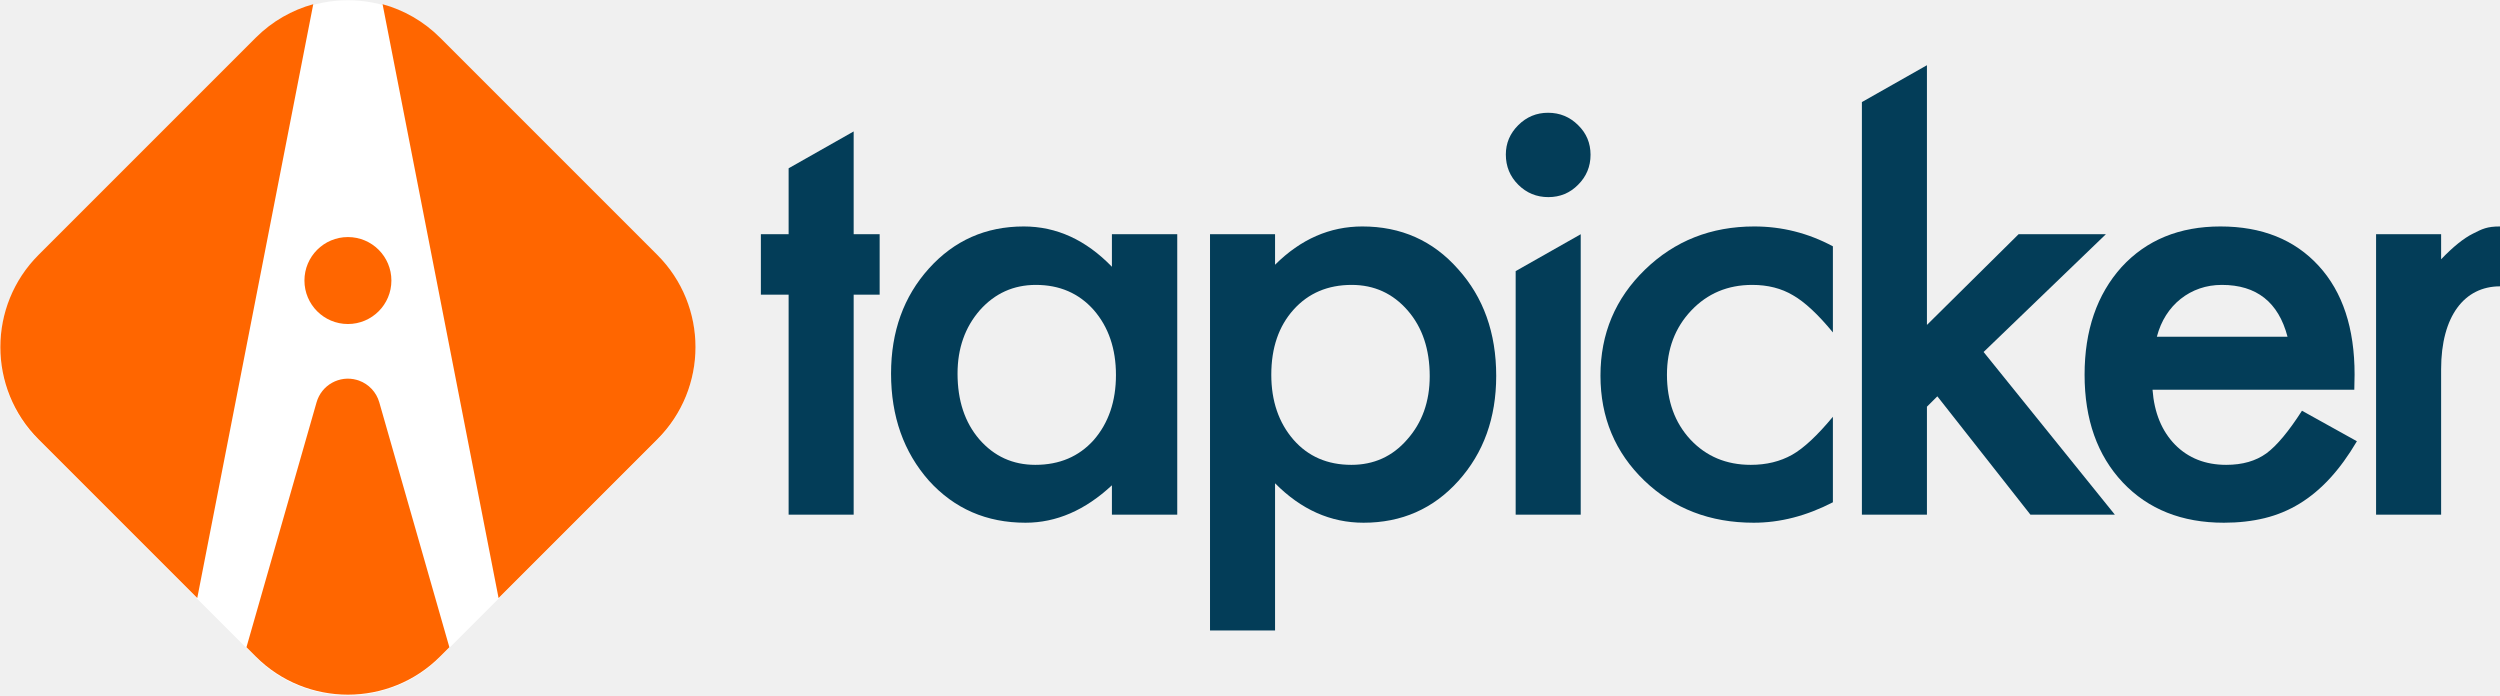
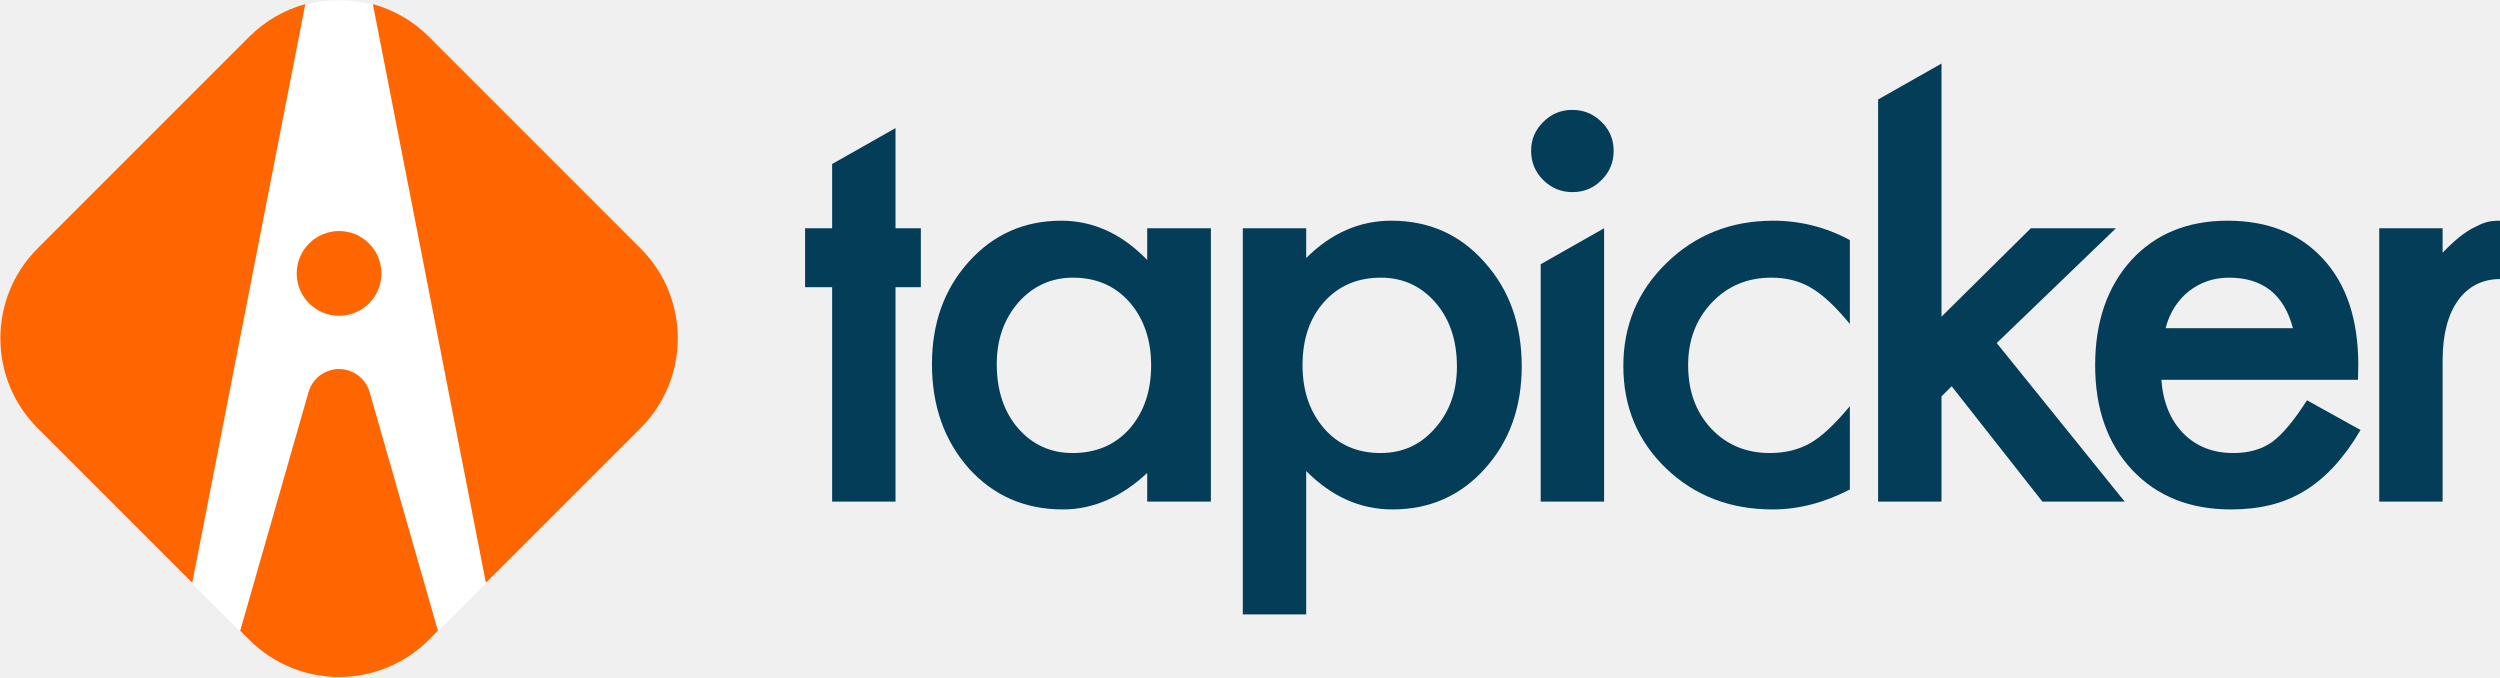
- <svg xmlns="http://www.w3.org/2000/svg" width="230px" height="64px" viewBox="0 0 230 64" version="1.1">
+ <svg xmlns="http://www.w3.org/2000/svg" width="236px" height="64px" viewBox="0 0 236 64" version="1.1">
  <g id="Canvas" stroke="none" stroke-width="1" fill="none" fill-rule="evenodd">
    <g id="logo-primary">
      <g id="icon" transform="translate(-4.946329, -4.946329)">
        <path d="M22.821,10.821 L51.071,10.821 C57.699,10.821 63.071,16.194 63.071,22.821 L63.071,51.071 C63.071,57.699 57.699,63.071 51.071,63.071 L22.821,63.071 C16.194,63.071 10.821,57.699 10.821,51.071 L10.821,22.821 C10.821,16.194 16.194,10.821 22.821,10.821 Z" id="Background" fill="#FFFFFF" transform="translate(36.94633, 36.94633) rotate(45) translate(-36.94633, -36.94633) " />
        <path d="M34.071,41.958 C34.527,40.365 36.188,39.443 37.78,39.899 L37.965,39.958 C38.871,40.282 39.572,41.025 39.839,41.958 L46.288,64.493 L45.44,65.341 C40.754,70.028 33.156,70.028 28.47,65.341 L27.62,64.492 Z M45.44,8.419 L65.416,28.395 C70.102,33.081 70.102,40.679 65.416,45.366 L50.815,59.966 L40.144,5.334 C42.084,5.867 43.916,6.895 45.44,8.419 Z M33.766,5.334 L23.094,59.966 L8.494,45.366 C3.808,40.679 3.808,33.081 8.494,28.395 L28.47,8.419 C29.994,6.895 31.826,5.867 33.766,5.334 Z M36.955,26.756 C39.164,26.756 40.955,28.546 40.955,30.756 C40.955,32.965 39.164,34.756 36.955,34.756 C34.746,34.756 32.955,32.965 32.955,30.756 C32.955,28.546 34.746,26.756 36.955,26.756 Z" id="Block" fill="#FF6600" />
      </g>
-       <g id="tapicker" transform="translate(70, 6)" fill="#033D58" fill-rule="nonzero">
+       <g id="tapicker" transform="translate(76, 6)" fill="#033D58" fill-rule="nonzero">
        <polygon id="Path" points="8.537 21.112 8.537 41.349 2.553 41.349 2.553 21.112 0 21.112 0 15.549 2.553 15.549 2.553 9.482 8.537 6.092 8.537 15.549 10.928 15.549 10.928 21.112" />
        <path d="M32.296,15.549 L38.307,15.549 L38.307,41.349 L32.296,41.349 L32.296,38.647 C29.832,40.943 27.181,42.091 24.344,42.091 C20.762,42.091 17.801,40.802 15.461,38.223 C13.138,35.592 11.977,32.308 11.977,28.37 C11.977,24.502 13.138,21.279 15.461,18.701 C17.784,16.123 20.691,14.834 24.184,14.834 C27.199,14.834 29.902,16.07 32.296,18.542 L32.296,15.549 Z M18.094,28.37 C18.094,30.842 18.759,32.855 20.089,34.409 C21.454,35.981 23.174,36.766 25.248,36.766 C27.465,36.766 29.255,36.007 30.621,34.488 C31.986,32.917 32.668,30.921 32.668,28.502 C32.668,26.083 31.986,24.087 30.621,22.515 C29.255,20.979 27.482,20.211 25.301,20.211 C23.245,20.211 21.525,20.988 20.142,22.542 C18.777,24.114 18.094,26.056 18.094,28.37 Z" id="Shape" />
        <path d="M47.305,52 L41.321,52 L41.321,15.549 L47.305,15.549 L47.305,18.357 C49.663,16.008 52.34,14.834 55.337,14.834 C58.901,14.834 61.835,16.141 64.14,18.754 C66.48,21.35 67.651,24.626 67.651,28.581 C67.651,32.449 66.489,35.672 64.167,38.25 C61.862,40.81 58.954,42.091 55.443,42.091 C52.411,42.091 49.699,40.881 47.305,38.462 L47.305,52 Z M61.534,28.608 C61.534,26.136 60.86,24.122 59.512,22.568 C58.147,20.997 56.427,20.211 54.353,20.211 C52.154,20.211 50.372,20.97 49.007,22.489 C47.642,24.008 46.959,26.003 46.959,28.475 C46.959,30.895 47.642,32.89 49.007,34.462 C50.355,35.998 52.128,36.766 54.326,36.766 C56.401,36.766 58.112,35.989 59.459,34.435 C60.842,32.881 61.534,30.939 61.534,28.608 Z" id="Shape" />
        <path d="M75.426,15.549 L75.426,41.349 L69.441,41.349 L69.441,18.942 L75.426,15.549 Z M68.537,8.215 C68.537,7.173 68.918,6.272 69.681,5.513 C70.443,4.754 71.356,4.374 72.42,4.374 C73.502,4.374 74.424,4.754 75.186,5.513 C75.949,6.255 76.33,7.164 76.33,8.241 C76.33,9.318 75.949,10.237 75.186,10.996 C74.441,11.755 73.528,12.135 72.447,12.135 C71.365,12.135 70.443,11.755 69.681,10.996 C68.918,10.237 68.537,9.31 68.537,8.215 Z" id="Shape" />
        <path d="M98.626,16.661 L98.626,24.582 C97.261,22.922 96.037,21.783 94.956,21.165 C93.892,20.529 92.642,20.211 91.206,20.211 C88.954,20.211 87.083,20.997 85.594,22.568 C84.105,24.14 83.36,26.109 83.36,28.475 C83.36,30.895 84.078,32.881 85.514,34.435 C86.968,35.989 88.821,36.766 91.073,36.766 C92.509,36.766 93.777,36.457 94.876,35.839 C95.94,35.239 97.19,34.073 98.626,32.343 L98.626,40.21 C96.197,41.464 93.768,42.091 91.339,42.091 C87.332,42.091 83.98,40.802 81.285,38.223 C78.59,35.627 77.243,32.405 77.243,28.555 C77.243,24.705 78.608,21.456 81.339,18.807 C84.069,16.158 87.42,14.834 91.392,14.834 C93.945,14.834 96.356,15.443 98.626,16.661 Z" id="Path" />
        <polygon id="Path" points="107.278 -1.72149908e-15 107.278 23.893 115.709 15.549 123.741 15.549 112.491 26.383 124.566 41.349 116.8 41.349 108.236 30.462 107.278 31.416 107.278 41.349 101.294 41.349 101.294 3.391" />
        <path d="M146.596,29.853 L128.032,29.853 C128.191,31.972 128.883,33.658 130.106,34.912 C131.33,36.148 132.899,36.766 134.814,36.766 C136.303,36.766 137.535,36.413 138.511,35.707 C139.468,35.001 140.559,33.694 141.782,31.787 L146.835,34.594 C146.055,35.919 145.23,37.053 144.362,37.998 C143.493,38.943 142.562,39.72 141.569,40.329 C140.576,40.938 139.504,41.384 138.351,41.667 C137.199,41.949 135.949,42.091 134.601,42.091 C130.736,42.091 127.633,40.855 125.293,38.382 C122.952,35.892 121.782,32.59 121.782,28.475 C121.782,24.396 122.917,21.094 125.186,18.569 C127.473,16.079 130.505,14.834 134.282,14.834 C138.094,14.834 141.108,16.043 143.324,18.463 C145.523,20.864 146.622,24.193 146.622,28.449 L146.596,29.853 Z M140.452,24.979 C139.619,21.8 137.606,20.211 134.415,20.211 C133.688,20.211 133.005,20.321 132.367,20.542 C131.729,20.763 131.148,21.081 130.625,21.496 C130.102,21.911 129.654,22.41 129.282,22.992 C128.91,23.575 128.626,24.237 128.431,24.979 L140.452,24.979 Z" id="Shape" />
        <path d="M148.599,15.549 L154.583,15.549 L154.583,17.853 C155.683,16.706 156.658,15.92 157.509,15.496 C158.378,15.054 158.812,14.834 160,14.834 L160,20.343 C156.738,20.343 154.583,23.063 154.583,27.972 L154.583,41.349 L148.599,41.349 L148.599,15.549 Z" id="Path" />
      </g>
    </g>
  </g>
</svg>
